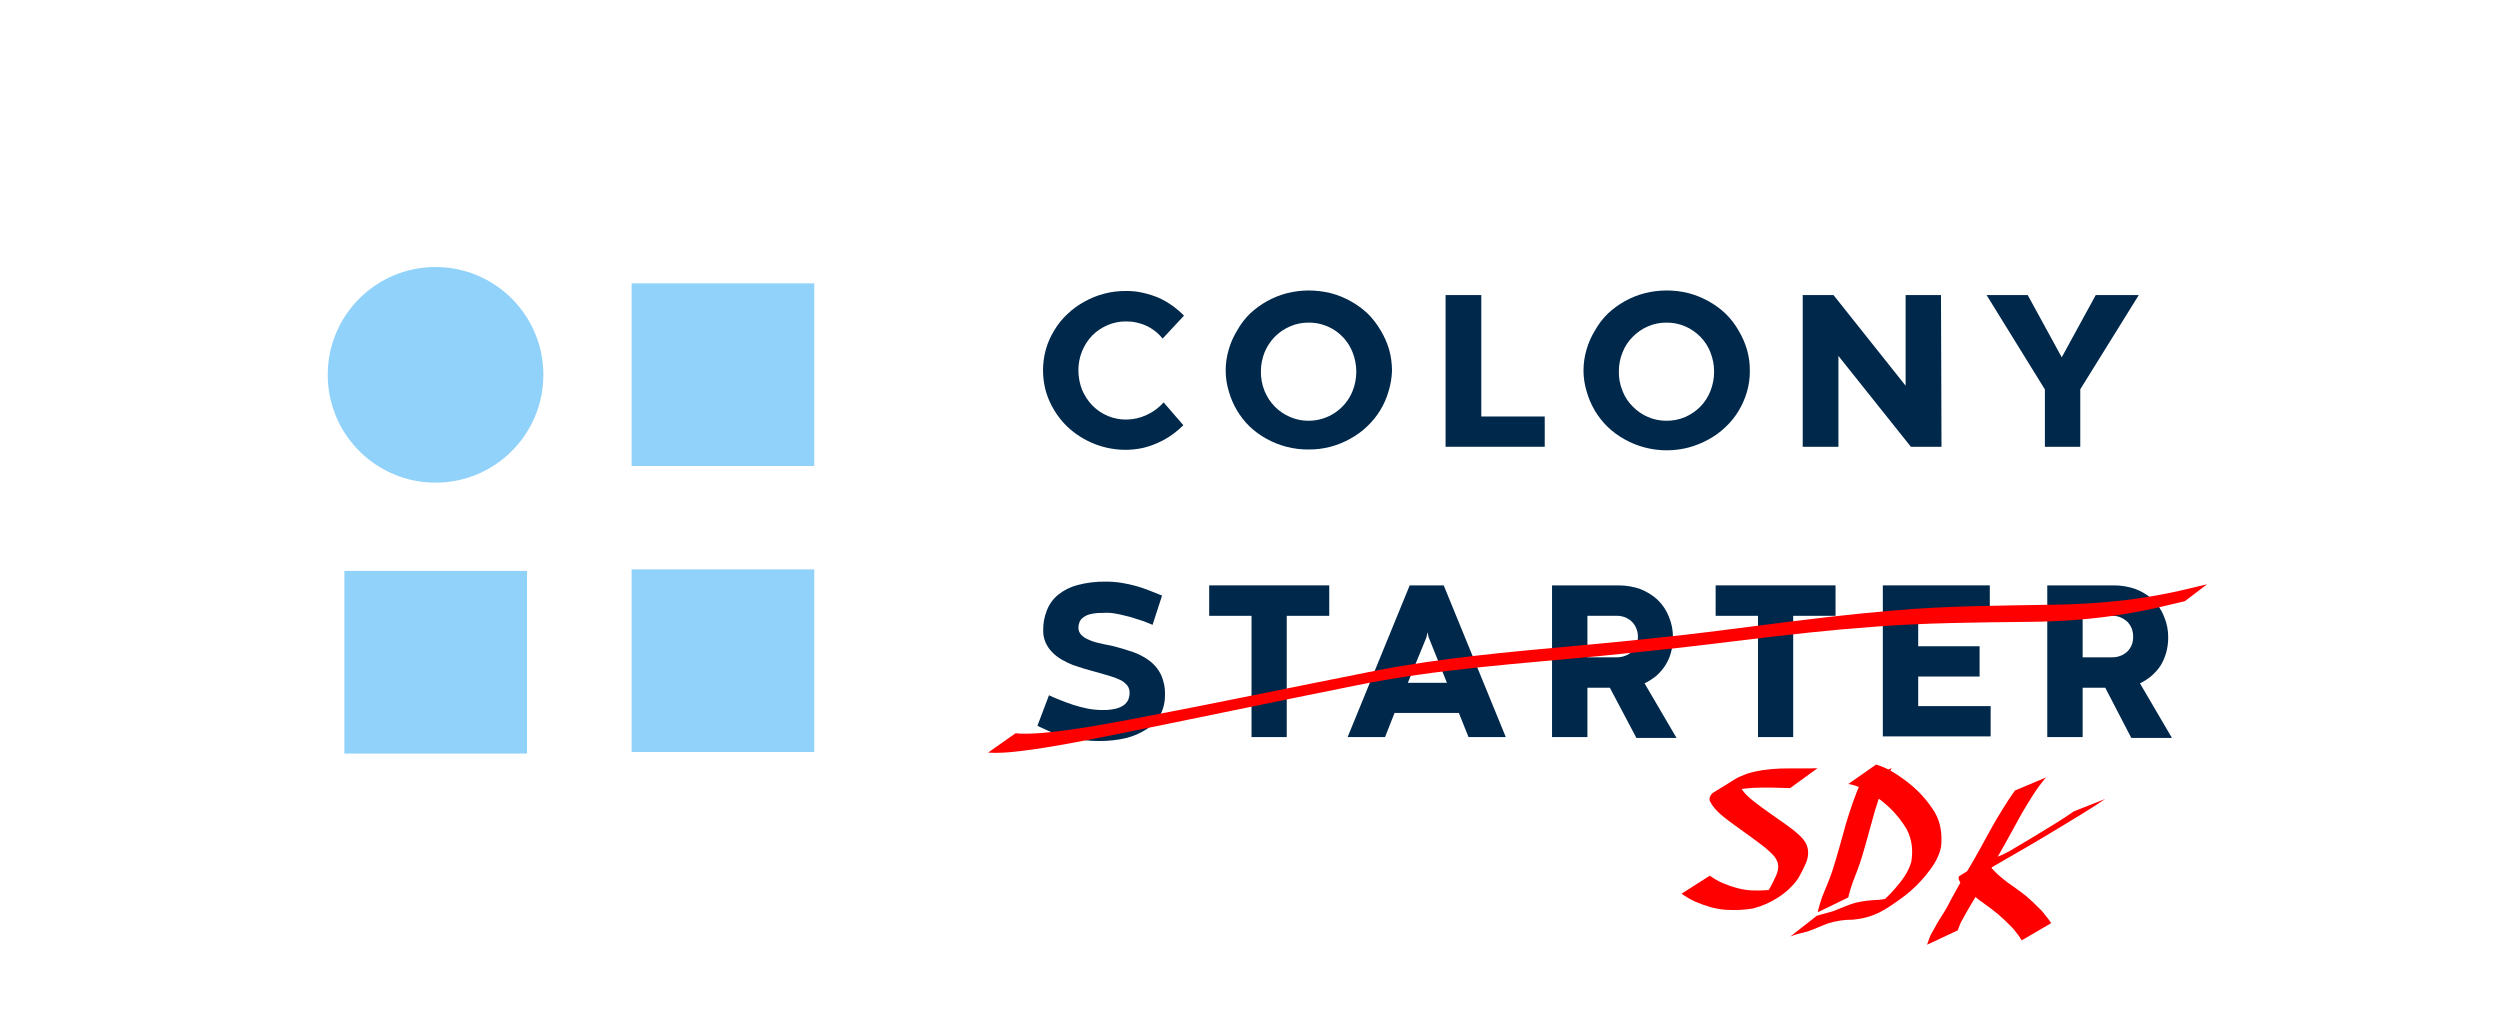
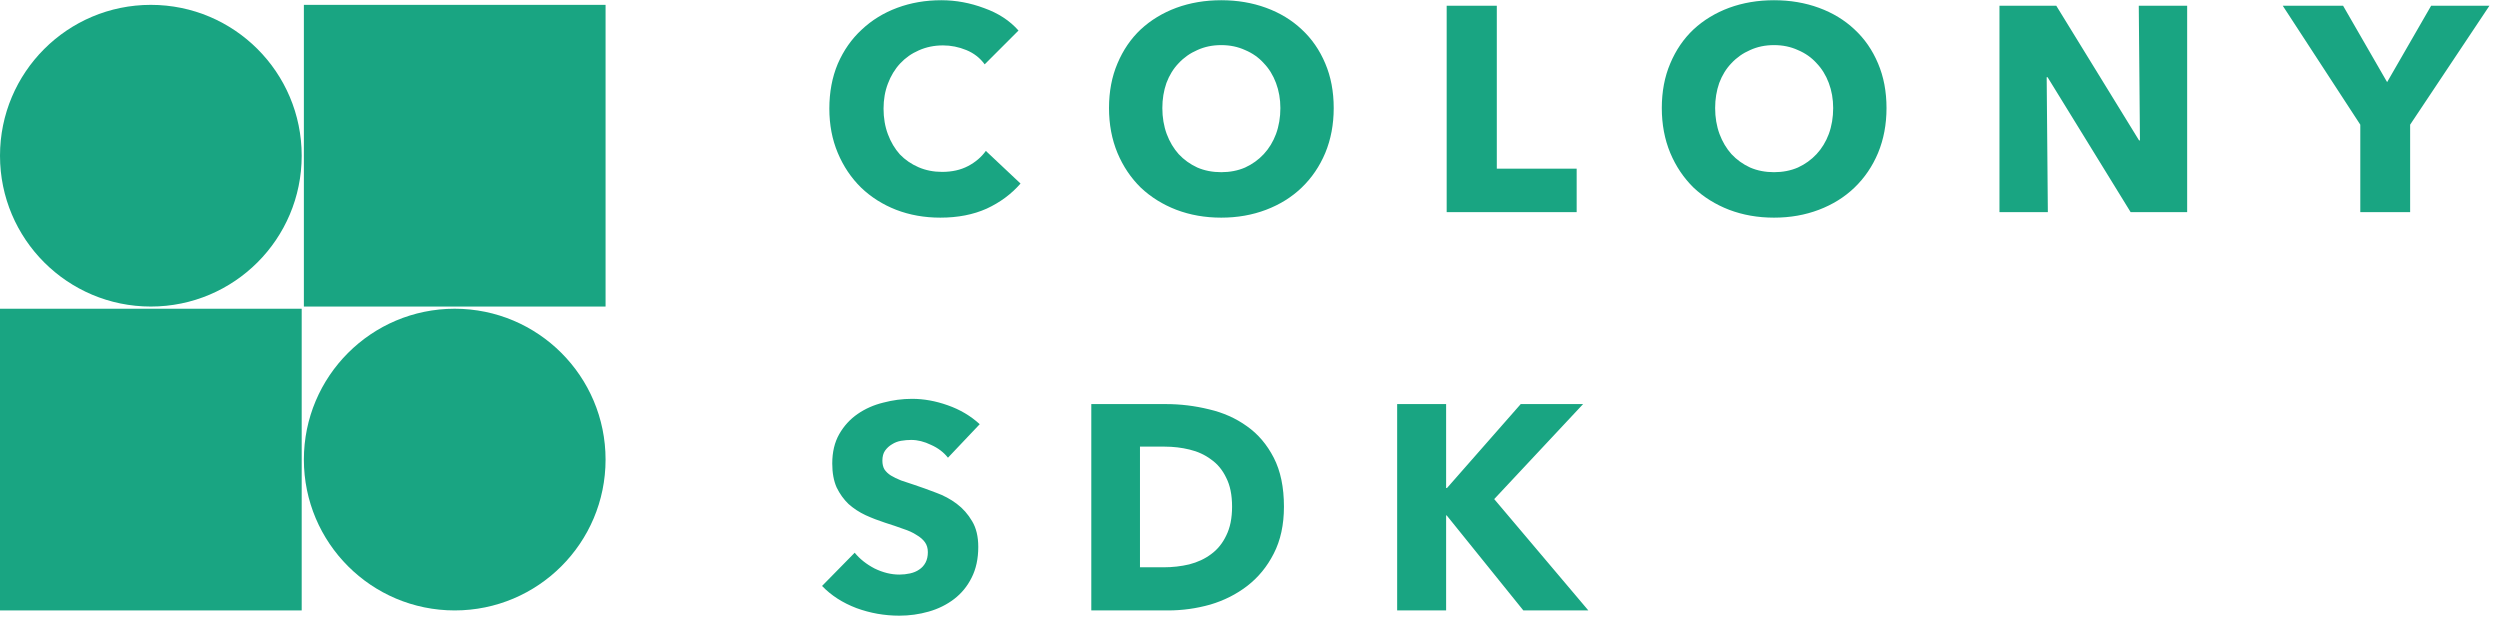
- <svg xmlns="http://www.w3.org/2000/svg" viewBox="0 0 147 60" version="1.1" id="svg936">
-   <defs id="defs940" />
-   <g id="logos">
-     <rect x="20.24" y="33.57" width="10.74" height="10.74" transform="translate(-13.32 64.55) rotate(-90)" style="fill:#91d2fa" id="rect901" />
-     <rect x="37.14" y="16.67" width="10.74" height="10.74" transform="translate(85.02 44.07) rotate(180)" style="fill:#91d2fa" id="rect903" />
-     <rect x="37.14" y="33.49" width="10.74" height="10.74" transform="translate(85.02 77.71) rotate(180)" style="fill:#91d2fa" id="rect905" />
-     <circle cx="25.61" cy="22.04" r="6.34" style="fill:#91d2fa" id="circle907" />
-     <path d="M69.58,25a5.13,5.13,0,0,1-.66.56,4.5,4.5,0,0,1-.8.46,4.77,4.77,0,0,1-.92.32,4.93,4.93,0,0,1-1,.11,5,5,0,0,1-3.44-1.36,4.6,4.6,0,0,1-.76-.95,4.51,4.51,0,0,1-.5-1.12,4.64,4.64,0,0,1,0-2.49,4.51,4.51,0,0,1,.5-1.12,4.29,4.29,0,0,1,.76-.94,4.72,4.72,0,0,1,1-.73,4.89,4.89,0,0,1,2.46-.63,4.12,4.12,0,0,1,1,.11,5.37,5.37,0,0,1,.91.29,4.88,4.88,0,0,1,.8.46,5.64,5.64,0,0,1,.69.59l-1.26,1.35a2.56,2.56,0,0,0-.95-.75,2.76,2.76,0,0,0-1.2-.26,2.69,2.69,0,0,0-1.09.22,2.85,2.85,0,0,0-.89.6,2.94,2.94,0,0,0-.82,2.06,3.14,3.14,0,0,0,.22,1.15,3,3,0,0,0,.6.91,2.75,2.75,0,0,0,2,.83,3.08,3.08,0,0,0,.61-.07,2.84,2.84,0,0,0,.58-.2,2.9,2.9,0,0,0,1-.74Z" style="fill:#00284b" id="path909" />
-     <path d="M72.07,21.8a4.34,4.34,0,0,1,.18-1.25,4.42,4.42,0,0,1,.49-1.11,4.35,4.35,0,0,1,.76-1,5.1,5.1,0,0,1,1-.73,5,5,0,0,1,1.17-.47,5.43,5.43,0,0,1,1.29-.16,5.58,5.58,0,0,1,1.3.16,5.13,5.13,0,0,1,1.16.47,4.88,4.88,0,0,1,1,.73,4.71,4.71,0,0,1,.77,1,4.81,4.81,0,0,1,.49,1.11,4.71,4.71,0,0,1,.17,1.25A4.58,4.58,0,0,1,81.65,23a4.56,4.56,0,0,1-1.26,2.07,4.53,4.53,0,0,1-1,.73,4.89,4.89,0,0,1-2.46.63,5,5,0,0,1-1.29-.16,5,5,0,0,1-1.17-.47,4.72,4.72,0,0,1-1-.73A4.66,4.66,0,0,1,72.25,23,4.23,4.23,0,0,1,72.07,21.8Zm2.07,0A3,3,0,0,0,74.36,23a2.88,2.88,0,0,0,.6.91,2.81,2.81,0,0,0,.9.61,2.64,2.64,0,0,0,1.08.22A2.79,2.79,0,0,0,79.53,23a3.09,3.09,0,0,0,0-2.29,2.75,2.75,0,0,0-2.59-1.74,2.64,2.64,0,0,0-1.08.22,2.81,2.81,0,0,0-.9.61,2.88,2.88,0,0,0-.6.91A3.06,3.06,0,0,0,74.14,21.81Z" style="fill:#00284b" id="path911" />
-     <path d="M85,17.35H87.1v7.14h3.73v1.78H85Z" style="fill:#00284b" id="path913" />
-     <path d="M93.11,21.8a4.34,4.34,0,0,1,.18-1.25,4.42,4.42,0,0,1,.49-1.11,4.35,4.35,0,0,1,.76-1,5.1,5.1,0,0,1,1-.73,5,5,0,0,1,1.17-.47,5.32,5.32,0,0,1,2.59,0,5.13,5.13,0,0,1,1.16.47,4.88,4.88,0,0,1,1,.73,4.39,4.39,0,0,1,.77,1,4.81,4.81,0,0,1,.49,1.11,4.34,4.34,0,0,1,.17,1.25,4.22,4.22,0,0,1-.17,1.24,4.7,4.7,0,0,1-.49,1.12,4.39,4.39,0,0,1-.77.95,4.53,4.53,0,0,1-1,.73,5.13,5.13,0,0,1-1.16.47,5.08,5.08,0,0,1-3.76-.47,4.72,4.72,0,0,1-1-.73A4.66,4.66,0,0,1,93.29,23,4.23,4.23,0,0,1,93.11,21.8Zm2.08,0A2.86,2.86,0,0,0,95.41,23a2.58,2.58,0,0,0,.6.91,2.77,2.77,0,0,0,.89.61,2.66,2.66,0,0,0,1.09.22,2.7,2.7,0,0,0,1.1-.22,2.88,2.88,0,0,0,.89-.61,2.7,2.7,0,0,0,.59-.91,3.09,3.09,0,0,0,0-2.29,2.7,2.7,0,0,0-.59-.91,2.88,2.88,0,0,0-.89-.61,2.7,2.7,0,0,0-1.1-.22,2.66,2.66,0,0,0-1.09.22,2.77,2.77,0,0,0-.89.61,2.58,2.58,0,0,0-.6.91A2.88,2.88,0,0,0,95.19,21.81Z" style="fill:#00284b" id="path915" />
-     <path d="M114.16,26.27h-1.8l-4.26-5.34v5.34H106V17.35h1.81l4.24,5.33V17.35h2.08Z" style="fill:#00284b" id="path917" />
-     <path d="M125.76,17.35l-3.44,5.54v3.38h-2.08V22.9l-3.43-5.55h2.42l2,3.66h0l2-3.66Z" style="fill:#00284b" id="path919" />
-     <path d="M61.68,40.88c.18.09.4.18.65.28s.51.2.79.29.56.16.85.22a5,5,0,0,0,.84.08,3.22,3.22,0,0,0,.76-.07,1.45,1.45,0,0,0,.5-.21.91.91,0,0,0,.27-.32,1.16,1.16,0,0,0,.08-.42.69.69,0,0,0-.14-.43,1.27,1.27,0,0,0-.41-.32,4.55,4.55,0,0,0-.67-.25l-.91-.26-.57-.16-.64-.21a5.38,5.38,0,0,1-.64-.31,2.38,2.38,0,0,1-.56-.43,1.87,1.87,0,0,1-.39-.56,1.66,1.66,0,0,1-.15-.72,3,3,0,0,1,.22-1.2,2.21,2.21,0,0,1,.66-.91,3.05,3.05,0,0,1,1.14-.57A6.11,6.11,0,0,1,65,34.2a5.78,5.78,0,0,1,.94.07,7.88,7.88,0,0,1,.87.19,8.12,8.12,0,0,1,.79.27l.73.29-.56,1.72-.32-.13a3.33,3.33,0,0,0-.45-.16l-.53-.17-.57-.14a5.67,5.67,0,0,0-.57-.1,3.2,3.2,0,0,0-.52,0,2.66,2.66,0,0,0-.69.07,1.08,1.08,0,0,0-.43.2.59.59,0,0,0-.22.28.87.87,0,0,0-.06.32.6.6,0,0,0,.15.4,1.14,1.14,0,0,0,.4.28,2.8,2.8,0,0,0,.6.21c.23.06.48.11.76.16.46.11.89.24,1.28.37a3.78,3.78,0,0,1,1,.53,2.24,2.24,0,0,1,.66.8,2.61,2.61,0,0,1,.24,1.18A2.41,2.41,0,0,1,68.24,42a2.59,2.59,0,0,1-.81.87,4,4,0,0,1-1.22.53,6.7,6.7,0,0,1-1.53.17,7,7,0,0,1-1.15-.08,6.62,6.62,0,0,1-1-.21,6.7,6.7,0,0,1-.83-.28L61,42.68Z" style="fill:#00284b" id="path921" />
-     <path d="M73.59,36.21H71.1V34.42h7.06v1.79h-2.5v7.13H73.59Z" style="fill:#00284b" id="path923" />
-     <path d="M85.78,41.92H82l-.56,1.42h-2.2l3.65-8.92h2l3.65,8.92H86.35Zm-3-1.77h2.3L84,37.46l-.06-.29h0l-.06.29Z" style="fill:#00284b" id="path925" />
-     <path d="M94.66,40.44H93.34v2.9H91.26V34.42h3.91a3.84,3.84,0,0,1,1.29.22,3.28,3.28,0,0,1,1,.62,2.82,2.82,0,0,1,.67,1,3.07,3.07,0,0,1,.24,1.23,3.24,3.24,0,0,1-.12.89,2.76,2.76,0,0,1-.34.76,3,3,0,0,1-.52.6,3.52,3.52,0,0,1-.69.44l1.88,3.21H96.22Zm.42-1.79a1.28,1.28,0,0,0,.48-.09,1.1,1.1,0,0,0,.65-.62,1.18,1.18,0,0,0,.1-.5,1.21,1.21,0,0,0-.1-.5,1.16,1.16,0,0,0-.26-.39,1.3,1.3,0,0,0-.39-.25,1.28,1.28,0,0,0-.48-.09H93.34v2.44Z" style="fill:#00284b" id="path927" />
-     <path d="M103.37,36.21h-2.49V34.42h7.05v1.79h-2.49v7.13h-2.07Z" style="fill:#00284b" id="path929" />
-     <path d="M110.71,34.42H117v1.79h-4.21V38h3.61v1.78h-3.61v1.74h4.26v1.78h-6.34Z" style="fill:#00284b" id="path931" />
-     <path d="M123.79,40.44h-1.33v2.9h-2.08V34.42h3.91a3.79,3.79,0,0,1,1.29.22,3.06,3.06,0,0,1,1,.62,2.69,2.69,0,0,1,.67,1,3.07,3.07,0,0,1,.24,1.23,3.24,3.24,0,0,1-.12.89,3.07,3.07,0,0,1-.33.76,3,3,0,0,1-.53.6,3.17,3.17,0,0,1-.68.44l1.88,3.21h-2.39Zm.42-1.79a1.28,1.28,0,0,0,.48-.09,1.33,1.33,0,0,0,.39-.24,1.28,1.28,0,0,0,.26-.38,1.35,1.35,0,0,0,.09-.5,1.39,1.39,0,0,0-.09-.5,1.33,1.33,0,0,0-.26-.39,1.62,1.62,0,0,0-.39-.25,1.28,1.28,0,0,0-.48-.09h-1.75v2.44Z" style="fill:#00284b" id="path933" />
-   </g>
-   <path style="fill:#ff0000;stroke-width:0" id="path1166" d="m 58.102,44.253 c 0.143,0.005 0.286,0.016 0.429,0.015 0.603,-0.005 0.994,-0.048 1.625,-0.125 1.641,-0.2 3.257,-0.53 4.878,-0.845 4.911,-0.983 9.812,-2.018 14.724,-3 4.729,-0.961 9.548,-1.27 14.342,-1.727 0.92,-0.088 1.839,-0.187 2.758,-0.281 3.157,-0.316 6.3,-0.757 9.455,-1.088 1.829,-0.192 1.961,-0.193 3.737,-0.338 3.068,-0.243 6.146,-0.265 9.221,-0.299 1.957,-0.015 3.909,-0.159 5.839,-0.49 1.431,-0.246 1.937,-0.389 3.362,-0.726 0,0 1.302,-0.993 1.302,-0.993 v 0 c -1.402,0.331 -1.917,0.477 -3.325,0.716 -1.916,0.326 -3.856,0.458 -5.797,0.486 -3.099,0.056 -6.204,0.062 -9.294,0.338 -1.668,0.154 -2.095,0.185 -3.8,0.378 -3.191,0.362 -6.369,0.831 -9.563,1.171 -3.455,0.358 -2.088,0.226 -5.57,0.549 -3.857,0.358 -7.721,0.698 -11.529,1.441 -4.863,0.962 -9.716,1.977 -14.587,2.898 -1.562,0.285 -3.119,0.579 -4.701,0.733 -0.519,0.05 -0.998,0.084 -1.514,0.075 -0.128,-0.002 -0.255,-0.016 -0.383,-0.024 0,0 -1.609,1.134 -1.609,1.134 z" />
-   <path style="fill:#ff0000;stroke-width:0" id="path1168" d="m 106.873,45.171 c -0.737,0.028 -1.474,-0.003 -2.211,0.02 -0.657,0.03 -1.315,0.106 -1.944,0.306 -0.807,0.32 -0.352,0.13 -2,1.122 -0.083,0.05 -0.188,0.222 -0.197,0.319 -0.005,0.053 0.011,0.106 0.016,0.16 0.293,0.604 0.929,1.027 1.455,1.421 0.592,0.436 1.201,0.849 1.777,1.305 0.269,0.242 0.584,0.47 0.727,0.813 0.112,0.28 0.062,0.537 -0.043,0.806 -0.154,0.348 -0.324,0.689 -0.524,1.012 -0.043,0.055 -0.083,0.112 -0.129,0.164 -0.08,0.092 -0.206,0.213 -0.303,0.286 -0.053,0.04 -0.225,0.143 -0.168,0.109 1.649,-0.957 2.037,-1.112 1.316,-0.806 -0.536,0.151 -1.1,0.167 -1.653,0.148 -0.582,-0.031 -1.138,-0.199 -1.673,-0.421 -0.279,-0.116 -0.536,-0.273 -0.785,-0.444 0,0 -1.66,1.06 -1.66,1.06 v 0 c 0.26,0.178 0.527,0.344 0.818,0.47 0.549,0.236 1.122,0.419 1.722,0.47 0.56,0.037 1.124,0.025 1.678,-0.076 0.996,-0.258 2.041,-0.886 2.636,-1.759 0.195,-0.34 0.378,-0.689 0.519,-1.055 0.093,-0.316 0.103,-0.625 -0.023,-0.937 -0.168,-0.372 -0.498,-0.622 -0.804,-0.881 -0.588,-0.449 -1.21,-0.852 -1.806,-1.291 -0.432,-0.327 -1.096,-0.775 -1.303,-1.291 0.029,-0.102 0.074,-0.166 0.158,-0.234 0.03,-0.024 0.129,-0.084 0.095,-0.066 -1.856,1.04 -2.076,1.147 -1.392,0.802 0.618,-0.248 1.28,-0.337 1.942,-0.379 0.716,-0.033 1.431,-0.006 2.147,0.016 0,0 1.612,-1.171 1.612,-1.171 z" />
-   <path style="fill:#ff0000;stroke-width:0" id="path1170" d="m 109.43,45.978 c -0.368,0.804 -0.641,1.642 -0.896,2.487 -0.256,0.913 -0.498,1.83 -0.79,2.733 -0.171,0.525 -0.397,1.028 -0.602,1.54 -0.08,0.234 -0.153,0.473 -0.219,0.712 -0.027,0.131 -0.015,0.067 -0.038,0.19 0,0 1.794,-0.87 1.794,-0.87 v 0 c 0.024,-0.114 0.011,-0.056 0.042,-0.175 0.067,-0.23 0.126,-0.463 0.211,-0.687 0.192,-0.508 0.397,-1.012 0.553,-1.532 0.273,-0.903 0.505,-1.817 0.767,-2.724 0.263,-0.855 0.552,-1.704 0.979,-2.493 0,0 -1.801,0.818 -1.801,0.818 z" />
-   <path style="fill:#ff0000;stroke-width:0" id="path1176" d="m 108.682,46.098 c 0.645,0.102 1.197,0.45 1.724,0.815 0.692,0.495 1.27,1.108 1.702,1.839 0.318,0.597 0.387,1.246 0.279,1.905 -0.16,0.617 -0.551,1.116 -0.959,1.59 -0.373,0.439 -0.794,0.824 -1.264,1.156 -0.069,0.044 -0.278,0.172 -0.207,0.131 2.746,-1.596 1.683,-0.865 1.021,-0.703 -0.179,0.044 -0.289,0.053 -0.47,0.076 -0.486,0.021 -0.964,0.063 -1.436,0.183 -0.422,0.122 -0.819,0.313 -1.229,0.467 -0.333,0.115 -0.68,0.181 -1.015,0.29 0,0 -1.557,1.221 -1.557,1.221 v 0 c 0.324,-0.145 0.674,-0.201 1.014,-0.296 0.42,-0.141 0.814,-0.343 1.233,-0.486 0.462,-0.142 0.931,-0.211 1.416,-0.208 1.24,-0.116 1.901,-0.542 3.05,-1.395 0.458,-0.349 0.866,-0.752 1.235,-1.195 0.41,-0.503 0.789,-1.039 0.915,-1.69 0.076,-0.7 -0.006,-1.389 -0.356,-2.013 -0.456,-0.746 -1.046,-1.382 -1.752,-1.9 -0.527,-0.391 -1.077,-0.745 -1.713,-0.93 0,0 -1.631,1.144 -1.631,1.144 z" />
-   <path style="fill:#ff0000;stroke-width:0" id="path1178" d="m 118.477,46.483 c -0.483,0.677 -0.912,1.39 -1.326,2.11 -0.469,0.853 -0.929,1.709 -1.428,2.545 -0.357,0.593 -0.704,1.192 -1.03,1.803 -0.192,0.414 -0.44,0.794 -0.684,1.178 -0.151,0.232 -0.265,0.485 -0.41,0.72 -0.118,0.191 -0.18,0.408 -0.255,0.618 -0.01,0.031 -0.021,0.061 -0.031,0.092 0,0 1.804,-0.845 1.804,-0.845 v 0 c 0.01,-0.029 0.021,-0.059 0.031,-0.088 0.073,-0.202 0.147,-0.403 0.266,-0.583 0.131,-0.238 0.254,-0.48 0.4,-0.709 0.24,-0.383 0.46,-0.776 0.658,-1.183 0.321,-0.602 0.654,-1.197 1.003,-1.782 0.487,-0.837 0.936,-1.695 1.412,-2.539 0.43,-0.727 0.862,-1.463 1.417,-2.104 0,0 -1.828,0.766 -1.828,0.766 z" />
-   <path style="fill:#ff0000;stroke-width:0" id="path1180" d="m 121.953,47.703 c -0.8,0.555 -1.641,1.048 -2.471,1.555 -0.635,0.374 -1.266,0.758 -1.902,1.13 -0.124,0.072 -0.496,0.287 -0.372,0.215 0.439,-0.255 0.878,-0.509 1.318,-0.764 -0.335,0.179 -0.658,0.388 -1.018,0.513 -0.157,0.041 -0.311,0.049 -0.463,0.108 -0.698,0.28 -0.271,0.104 -1.842,1.056 -0.053,0.032 -0.039,0.142 -0.03,0.18 0.027,0.107 0.078,0.166 0.138,0.256 0.318,0.368 0.691,0.681 1.076,0.976 0.369,0.267 0.739,0.53 1.091,0.82 0.244,0.206 0.473,0.431 0.7,0.656 0.183,0.17 0.337,0.366 0.484,0.566 0.069,0.083 0.12,0.177 0.179,0.267 0.012,0.018 0.022,0.038 0.034,0.056 0,0 1.735,-1.012 1.735,-1.012 v 0 c -0.015,-0.021 -0.024,-0.045 -0.041,-0.065 -0.069,-0.085 -0.12,-0.184 -0.195,-0.264 -0.159,-0.204 -0.317,-0.41 -0.509,-0.585 -0.232,-0.229 -0.465,-0.458 -0.716,-0.668 -0.356,-0.291 -0.736,-0.549 -1.11,-0.816 -0.366,-0.278 -0.724,-0.574 -1.014,-0.934 -0.023,-0.037 -0.077,-0.084 -0.052,-0.12 0.019,-0.027 0.117,-0.061 0.089,-0.044 -1.412,0.813 -2.217,1.265 -1.583,0.909 0.069,-0.031 0.148,-0.091 0.219,-0.112 0.07,-0.021 0.162,0.017 0.23,-0.018 0.4,-0.082 0.74,-0.322 1.095,-0.511 1.412,-0.814 2.823,-1.628 4.215,-2.475 0.857,-0.522 1.722,-1.034 2.552,-1.6 0,0 -1.837,0.724 -1.837,0.724 z" />
+ <svg xmlns="http://www.w3.org/2000/svg" width="1544" height="386" viewBox="0 0 1544 386" fill="none">
+   <path d="M630.28 113.36C624.64 119.84 617.68 125 609.4 128.84C601.12 132.56 591.58 134.42 580.78 134.42C570.94 134.42 561.82 132.8 553.42 129.56C545.14 126.32 537.94 121.76 531.82 115.88C525.7 109.88 520.9 102.74 517.42 94.46C513.94 86.18 512.2 77.06 512.2 67.1C512.2 56.9 513.94 47.66 517.42 39.38C521.02 31.1 525.94 24.08 532.18 18.32C538.42 12.44 545.74 7.94 554.14 4.82C562.54 1.7 571.6 0.14 581.32 0.14C590.32 0.14 599.14 1.76 607.78 5C616.54 8.12 623.62 12.74 629.02 18.86L608.14 39.74C605.26 35.78 601.48 32.84 596.8 30.92C592.12 29 587.32 28.04 582.4 28.04C577 28.04 572.02 29.06 567.46 31.1C563.02 33.02 559.18 35.72 555.94 39.2C552.7 42.68 550.18 46.82 548.38 51.62C546.58 56.3 545.68 61.46 545.68 67.1C545.68 72.86 546.58 78.14 548.38 82.94C550.18 87.74 552.64 91.88 555.76 95.36C559 98.72 562.84 101.36 567.28 103.28C571.72 105.2 576.58 106.16 581.86 106.16C587.98 106.16 593.32 104.96 597.88 102.56C602.44 100.16 606.1 97.04 608.86 93.2L630.28 113.36ZM823.703 66.74C823.703 76.82 821.963 86.06 818.483 94.46C815.003 102.74 810.143 109.88 803.903 115.88C797.783 121.76 790.463 126.32 781.943 129.56C773.423 132.8 764.183 134.42 754.223 134.42C744.263 134.42 735.023 132.8 726.503 129.56C718.103 126.32 710.783 121.76 704.543 115.88C698.423 109.88 693.623 102.74 690.143 94.46C686.663 86.06 684.923 76.82 684.923 66.74C684.923 56.54 686.663 47.36 690.143 39.2C693.623 30.92 698.423 23.9 704.543 18.14C710.783 12.38 718.103 7.94 726.503 4.82C735.023 1.7 744.263 0.14 754.223 0.14C764.183 0.14 773.423 1.7 781.943 4.82C790.463 7.94 797.783 12.38 803.903 18.14C810.143 23.9 815.003 30.92 818.483 39.2C821.963 47.36 823.703 56.54 823.703 66.74ZM790.763 66.74C790.763 61.22 789.863 56.06 788.063 51.26C786.263 46.46 783.743 42.38 780.503 39.02C777.383 35.54 773.543 32.84 768.983 30.92C764.543 28.88 759.623 27.86 754.223 27.86C748.823 27.86 743.903 28.88 739.463 30.92C735.023 32.84 731.183 35.54 727.943 39.02C724.703 42.38 722.183 46.46 720.383 51.26C718.703 56.06 717.863 61.22 717.863 66.74C717.863 72.5 718.763 77.84 720.563 82.76C722.363 87.56 724.823 91.7 727.943 95.18C731.183 98.66 735.023 101.42 739.463 103.46C743.903 105.38 748.823 106.34 754.223 106.34C759.623 106.34 764.543 105.38 768.983 103.46C773.423 101.42 777.263 98.66 780.503 95.18C783.743 91.7 786.263 87.56 788.063 82.76C789.863 77.84 790.763 72.5 790.763 66.74ZM893.468 131V3.56H924.428V104.18H973.748V131H893.468ZM1165.11 66.74C1165.11 76.82 1163.37 86.06 1159.89 94.46C1156.41 102.74 1151.55 109.88 1145.31 115.88C1139.19 121.76 1131.87 126.32 1123.35 129.56C1114.83 132.8 1105.59 134.42 1095.63 134.42C1085.67 134.42 1076.43 132.8 1067.91 129.56C1059.51 126.32 1052.19 121.76 1045.95 115.88C1039.83 109.88 1035.03 102.74 1031.55 94.46C1028.07 86.06 1026.33 76.82 1026.33 66.74C1026.33 56.54 1028.07 47.36 1031.55 39.2C1035.03 30.92 1039.83 23.9 1045.95 18.14C1052.19 12.38 1059.51 7.94 1067.91 4.82C1076.43 1.7 1085.67 0.14 1095.63 0.14C1105.59 0.14 1114.83 1.7 1123.35 4.82C1131.87 7.94 1139.19 12.38 1145.31 18.14C1151.55 23.9 1156.41 30.92 1159.89 39.2C1163.37 47.36 1165.11 56.54 1165.11 66.74ZM1132.17 66.74C1132.17 61.22 1131.27 56.06 1129.47 51.26C1127.67 46.46 1125.15 42.38 1121.91 39.02C1118.79 35.54 1114.95 32.84 1110.39 30.92C1105.95 28.88 1101.03 27.86 1095.63 27.86C1090.23 27.86 1085.31 28.88 1080.87 30.92C1076.43 32.84 1072.59 35.54 1069.35 39.02C1066.11 42.38 1063.59 46.46 1061.79 51.26C1060.11 56.06 1059.27 61.22 1059.27 66.74C1059.27 72.5 1060.17 77.84 1061.97 82.76C1063.77 87.56 1066.23 91.7 1069.35 95.18C1072.59 98.66 1076.43 101.42 1080.87 103.46C1085.31 105.38 1090.23 106.34 1095.63 106.34C1101.03 106.34 1105.95 105.38 1110.39 103.46C1114.83 101.42 1118.67 98.66 1121.91 95.18C1125.15 91.7 1127.67 87.56 1129.47 82.76C1131.27 77.84 1132.17 72.5 1132.17 66.74ZM1315.87 131L1264.57 47.66H1264.03L1264.75 131H1234.87V3.56H1269.97L1321.09 86.72H1321.63L1320.91 3.56H1350.79V131H1315.87ZM1488.5 77V131H1457.72V77L1409.84 3.56H1447.1L1474.28 50.72L1501.46 3.56H1537.46L1488.5 77ZM585.46 282.68C582.82 279.32 579.34 276.68 575.02 274.76C570.82 272.72 566.74 271.7 562.78 271.7C560.74 271.7 558.64 271.88 556.48 272.24C554.44 272.6 552.58 273.32 550.9 274.4C549.22 275.36 547.78 276.68 546.58 278.36C545.5 279.92 544.96 281.96 544.96 284.48C544.96 286.64 545.38 288.44 546.22 289.88C547.18 291.32 548.5 292.58 550.18 293.66C551.98 294.74 554.08 295.76 556.48 296.72C558.88 297.56 561.58 298.46 564.58 299.42C568.9 300.86 573.4 302.48 578.08 304.28C582.76 305.96 587.02 308.24 590.86 311.12C594.7 314 597.88 317.6 600.4 321.92C602.92 326.12 604.18 331.4 604.18 337.76C604.18 345.08 602.8 351.44 600.04 356.84C597.4 362.12 593.8 366.5 589.24 369.98C584.68 373.46 579.46 376.04 573.58 377.72C567.7 379.4 561.64 380.24 555.4 380.24C546.28 380.24 537.46 378.68 528.94 375.56C520.42 372.32 513.34 367.76 507.7 361.88L527.86 341.36C530.98 345.2 535.06 348.44 540.1 351.08C545.26 353.6 550.36 354.86 555.4 354.86C557.68 354.86 559.9 354.62 562.06 354.14C564.22 353.66 566.08 352.88 567.64 351.8C569.32 350.72 570.64 349.28 571.6 347.48C572.56 345.68 573.04 343.52 573.04 341C573.04 338.6 572.44 336.56 571.24 334.88C570.04 333.2 568.3 331.7 566.02 330.38C563.86 328.94 561.1 327.68 557.74 326.6C554.5 325.4 550.78 324.14 546.58 322.82C542.5 321.5 538.48 319.94 534.52 318.14C530.68 316.34 527.2 314.06 524.08 311.3C521.08 308.42 518.62 305 516.7 301.04C514.9 296.96 514 292.04 514 286.28C514 279.2 515.44 273.14 518.32 268.1C521.2 263.06 524.98 258.92 529.66 255.68C534.34 252.44 539.62 250.1 545.5 248.66C551.38 247.1 557.32 246.32 563.32 246.32C570.52 246.32 577.84 247.64 585.28 250.28C592.84 252.92 599.44 256.82 605.08 261.98L585.46 282.68ZM792.968 312.92C792.968 324.08 790.868 333.74 786.668 341.9C782.588 349.94 777.128 356.6 770.288 361.88C763.568 367.04 755.948 370.88 747.428 373.4C738.908 375.8 730.268 377 721.508 377H673.988V249.56H720.068C729.068 249.56 737.948 250.64 746.708 252.8C755.468 254.84 763.268 258.32 770.108 263.24C776.948 268.04 782.468 274.52 786.668 282.68C790.868 290.84 792.968 300.92 792.968 312.92ZM760.928 312.92C760.928 305.72 759.728 299.78 757.328 295.1C755.048 290.3 751.928 286.52 747.968 283.76C744.128 280.88 739.688 278.84 734.648 277.64C729.728 276.44 724.628 275.84 719.348 275.84H704.048V350.36H718.628C724.148 350.36 729.428 349.76 734.468 348.56C739.628 347.24 744.128 345.14 747.968 342.26C751.928 339.38 755.048 335.54 757.328 330.74C759.728 325.94 760.928 320 760.928 312.92ZM940.822 377L893.482 318.32H893.122V377H862.882V249.56H893.122V301.4H893.662L939.202 249.56H977.722L922.822 308.24L980.962 377H940.822Z" fill="#19A582" />
+   <circle cx="93.162" cy="96.162" r="93.162" fill="#19A582" />
+   <rect x="322.795" y="54.207" width="83.913" height="83.913" transform="rotate(90 322.795 54.207)" fill="#19A582" stroke="#00284B" stroke-width="16" />
+   <circle cx="280.836" cy="283.836" r="93.162" fill="#19A582" />
+   <rect x="135.12" y="241.883" width="83.913" height="83.913" transform="rotate(90 135.12 241.883)" fill="#19A582" stroke="#00284B" stroke-width="16" />
+   <circle cx="93.162" cy="96.159" r="41.957" transform="rotate(-90 93.1617 96.1586)" fill="#19A582" stroke="#19A582" stroke-width="16" />
+   <circle cx="280.837" cy="283.838" r="41.957" transform="rotate(-90 280.837 283.838)" fill="#19A582" stroke="#19A582" stroke-width="16" />
+   <rect x="187.674" y="3" width="186.325" height="186.325" fill="#19A582" />
+   <rect y="190.674" width="186.325" height="186.325" fill="#19A582" />
</svg>
